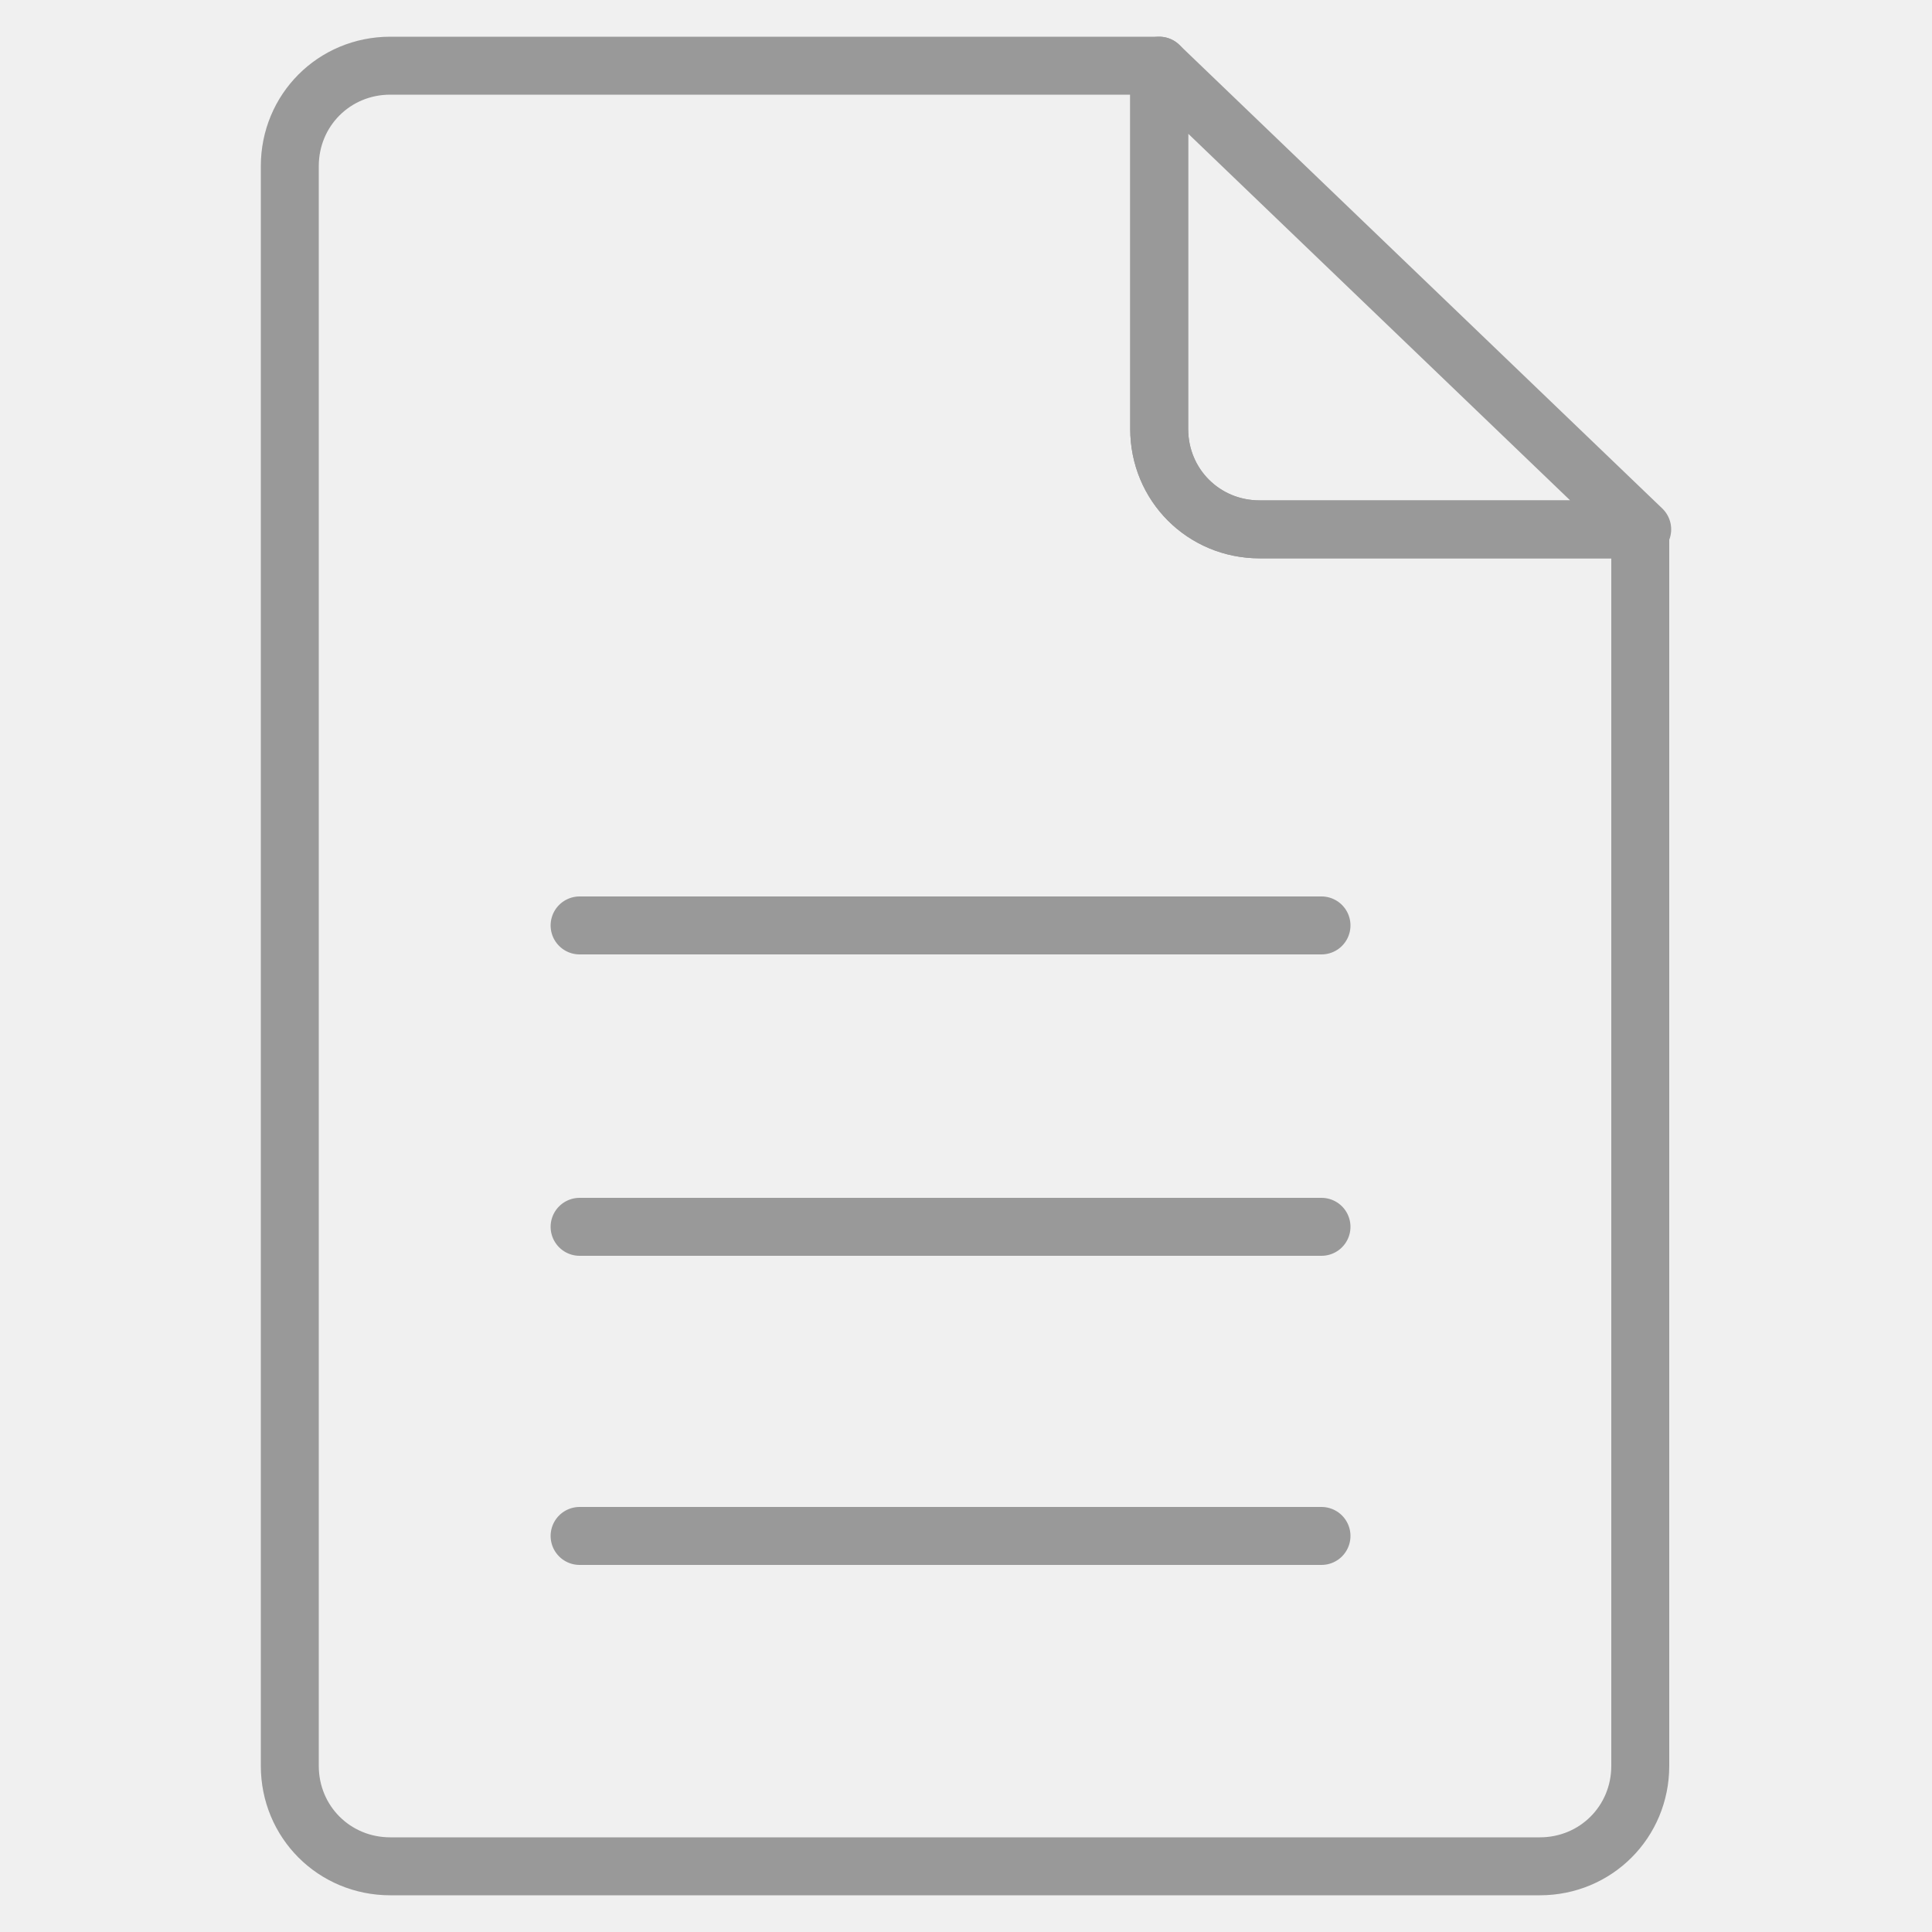
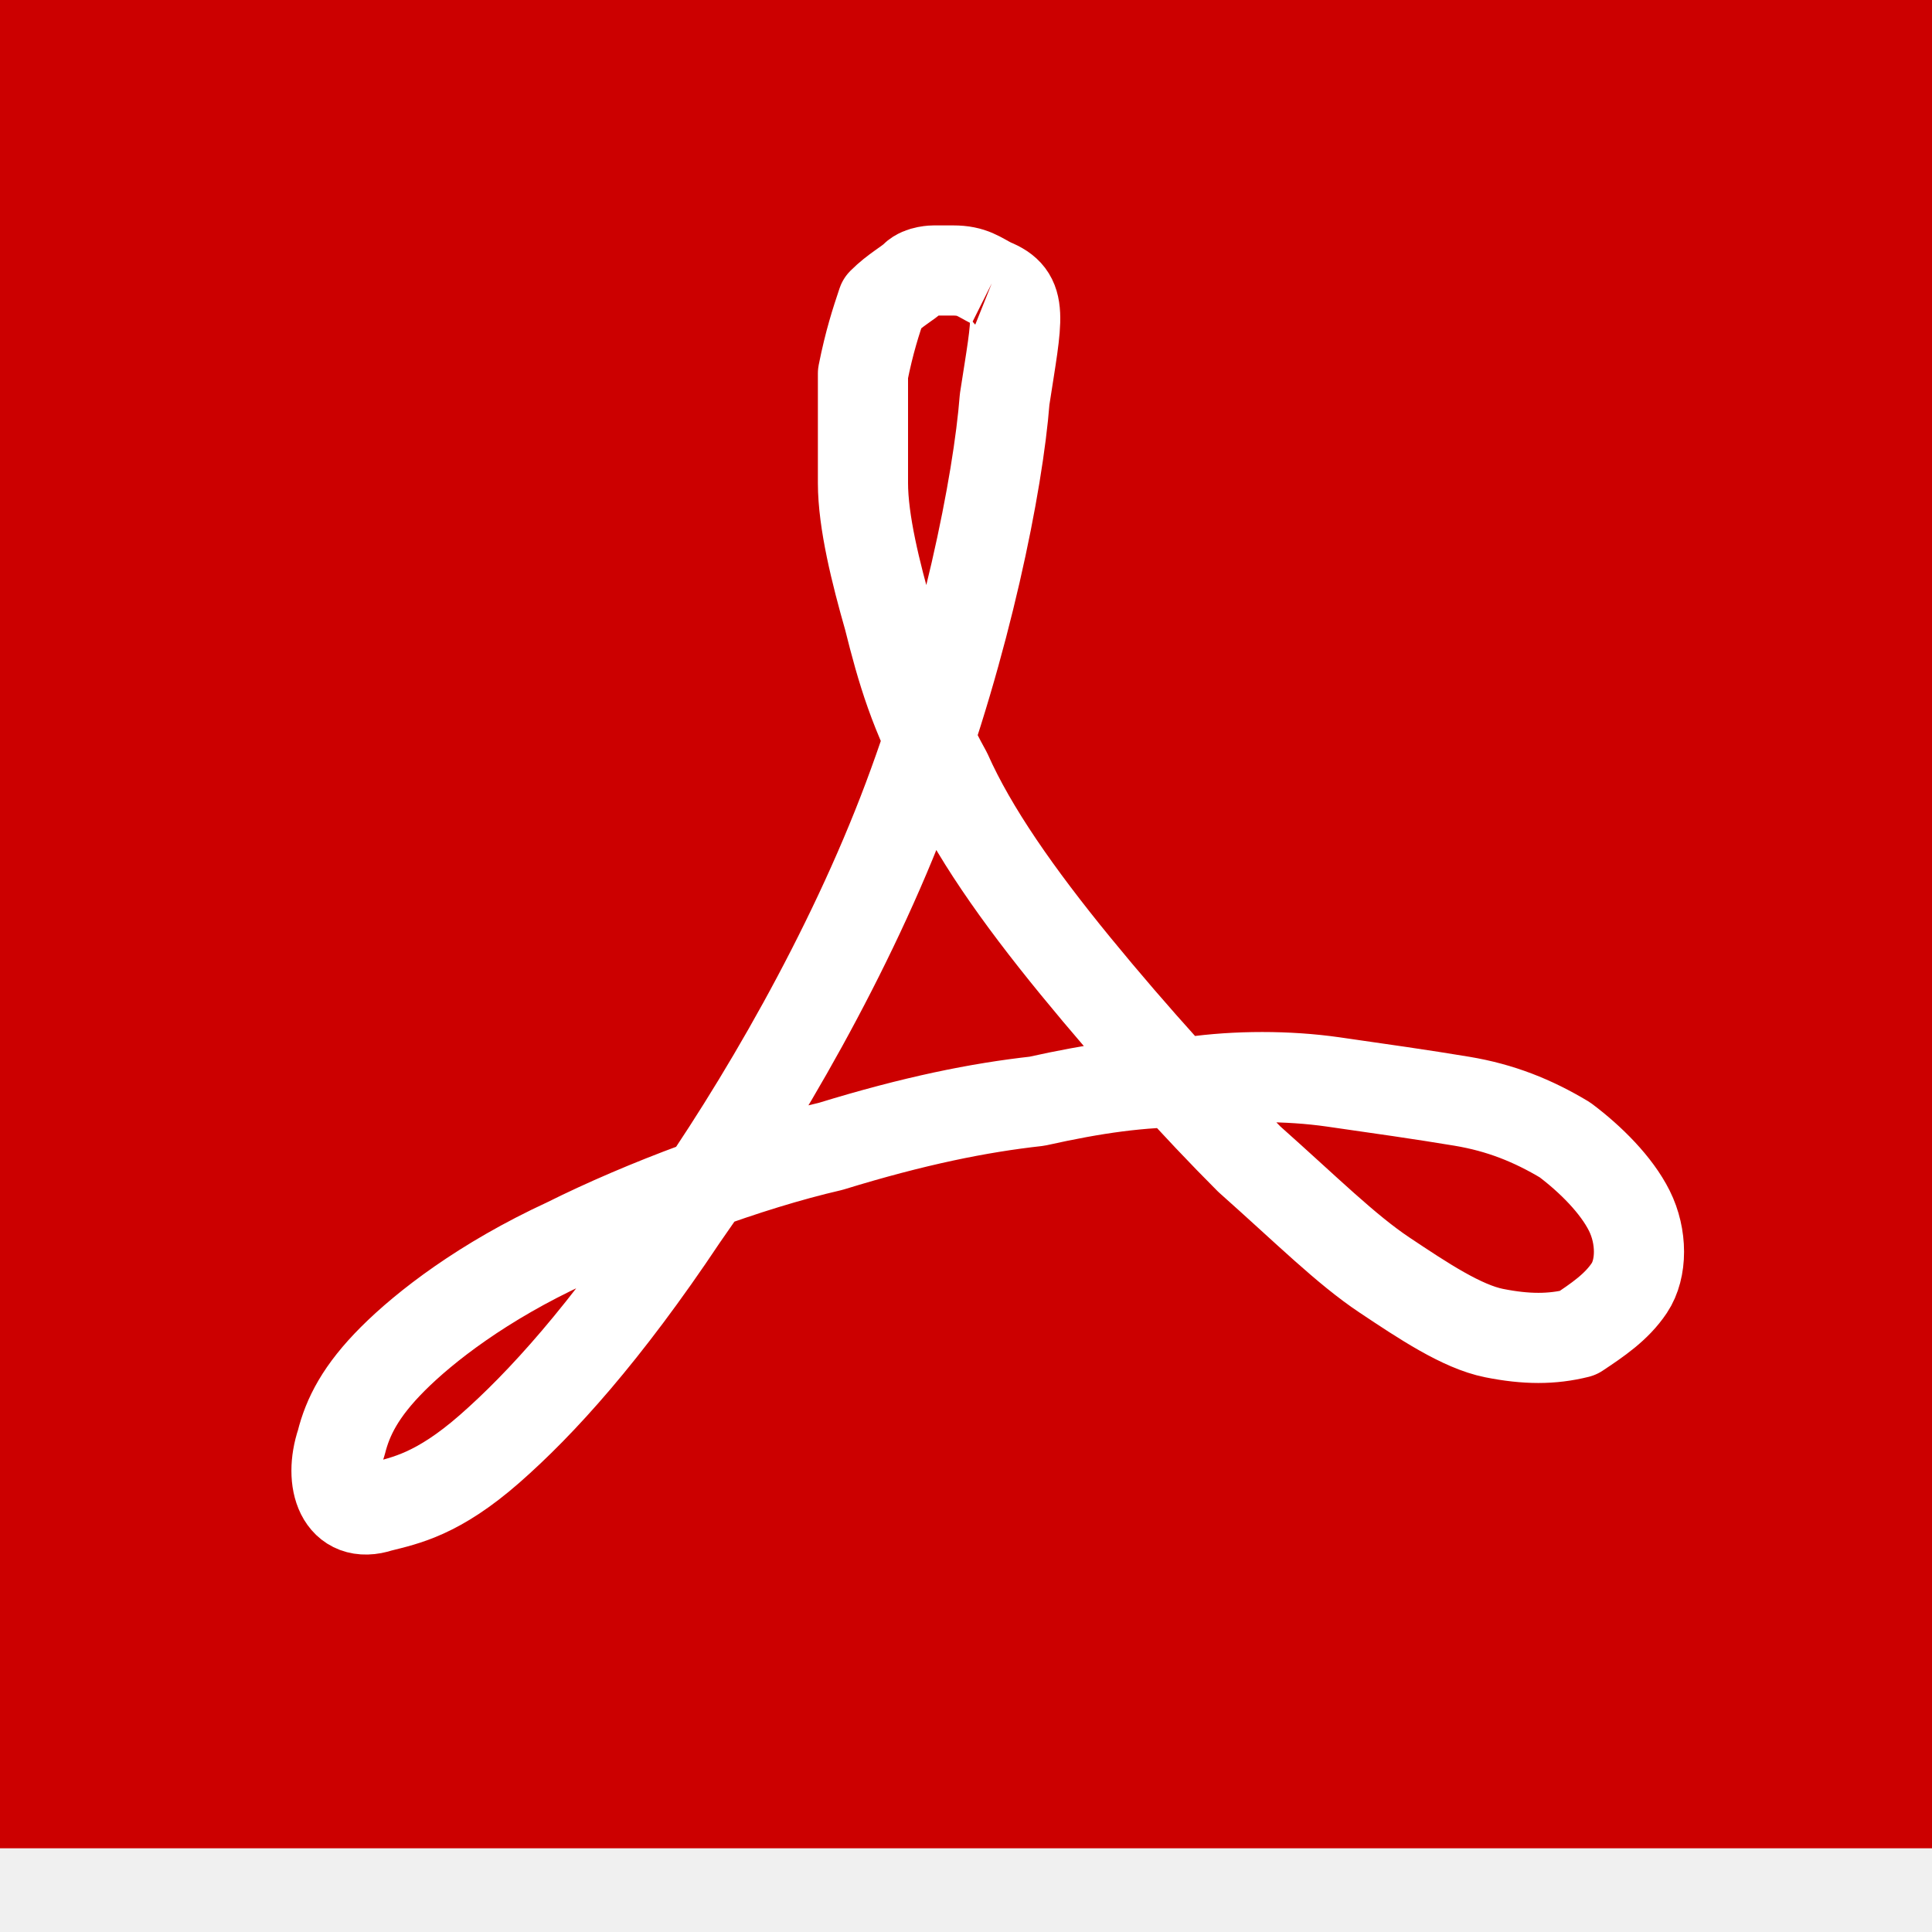
- <svg xmlns="http://www.w3.org/2000/svg" height="24px" width="24px" viewBox="0 0 100 100">
-   <g fill="none" stroke="#999" stroke-linejoin="round" stroke-linecap="round" stroke-width="3" stroke-miterlimit="10">
-     <path d="M65.2 27.4H85l-25-24v18.8c0 2.9 2.3 5.2 5.2 5.2z" />
-     <path d="M65.2 27.4c-2.9 0-5.2-2.3-5.2-5.2V3.4H20.2c-2.9 0-5.2 2.3-5.2 5.2v82.8c0 2.9 2.3 5.2 5.2 5.2h59.5c2.9 0 5.2-2.3 5.2-5.2v-64H65.2zM30 63.5h38.4M30 47.9h38.4M30 79.5h38.4" />
-   </g>
+ <svg xmlns="http://www.w3.org/2000/svg" version="1.1" id="Layer_1" x="0px" y="0px" viewBox="0 0 30 30" style="enable-background:new 0 0 30 30;" xml:space="preserve">
+   <style type="text/css">
+ 	.st0{fill:#CC0000;}
+ 	.st1{fill:none;stroke:#FFFFFF;stroke-width:1.4;stroke-linejoin:round;stroke-miterlimit:10;}
+ </style>
+   <polyline class="st0" points="30,28.7 0,28.7 0,0 30,0 30,28.7 " />
+   <path class="st1" d="M15.4,4.4c0.5,0.2,0.4,0.5,0.2,1.8c-0.1,1.3-0.6,3.8-1.5,6.2c-0.9,2.4-2.3,4.8-3.5,6.5c-1.2,1.8-2.2,2.9-3,3.6  c-0.8,0.7-1.3,0.8-1.7,0.9c-0.3,0.1-0.5,0-0.6-0.2c-0.1-0.2-0.1-0.5,0-0.8c0.1-0.4,0.3-0.8,0.8-1.3c0.5-0.5,1.4-1.2,2.7-1.8  c1.2-0.6,2.8-1.2,4.1-1.5c1.3-0.4,2.3-0.6,3.2-0.7c0.9-0.2,1.6-0.3,2.4-0.3c0.7-0.1,1.5-0.1,2.2,0c0.7,0.1,1.4,0.2,2,0.3  c0.6,0.1,1.1,0.3,1.6,0.6c0.4,0.3,0.8,0.7,1,1.1c0.2,0.4,0.2,0.9,0,1.2c-0.2,0.3-0.5,0.5-0.8,0.7c-0.4,0.1-0.8,0.1-1.3,0  c-0.5-0.1-1.1-0.5-1.7-0.9c-0.6-0.4-1.2-1-2.1-1.8c-0.8-0.8-1.8-1.9-2.7-3s-1.6-2.1-2-3c-0.5-0.9-0.7-1.6-0.9-2.4  c-0.2-0.7-0.4-1.5-0.4-2.1s0-1.2,0-1.7c0.1-0.5,0.2-0.8,0.3-1.1c0.2-0.2,0.4-0.3,0.5-0.4s0.3-0.1,0.3-0.1s0.2,0,0.3,0  C15.1,4.2,15.2,4.3,15.4,4.4" />
</svg>
